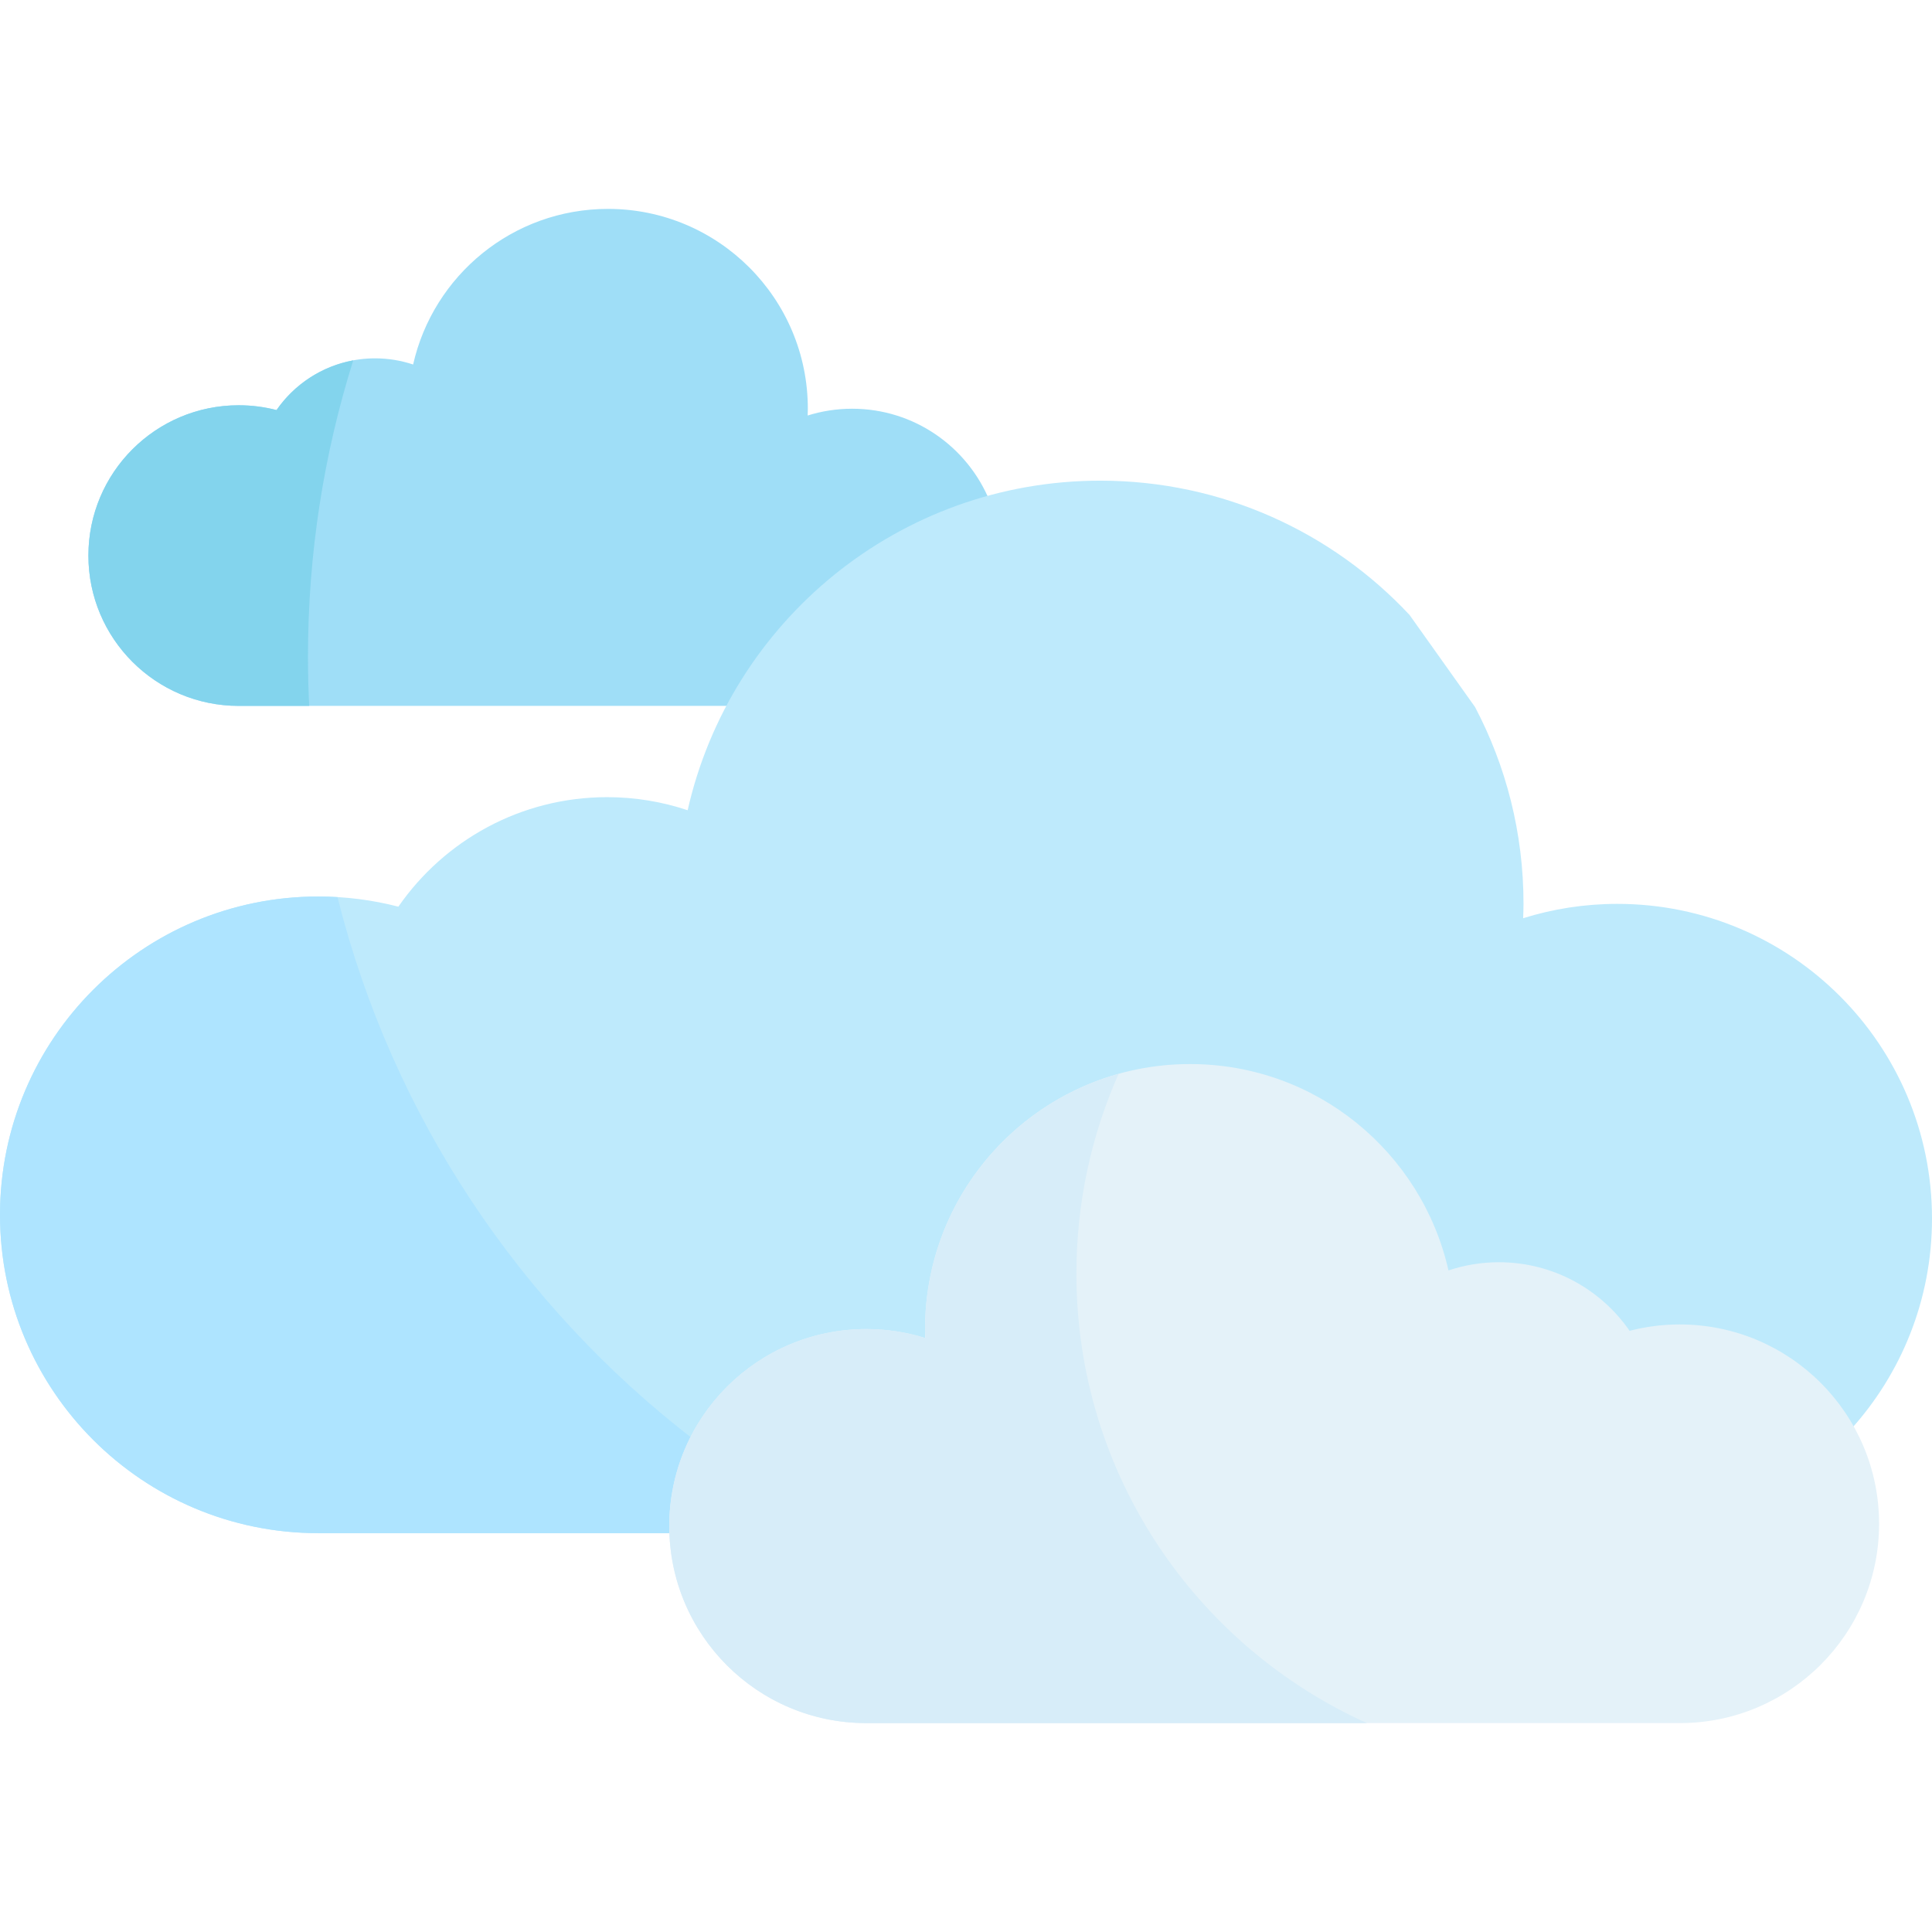
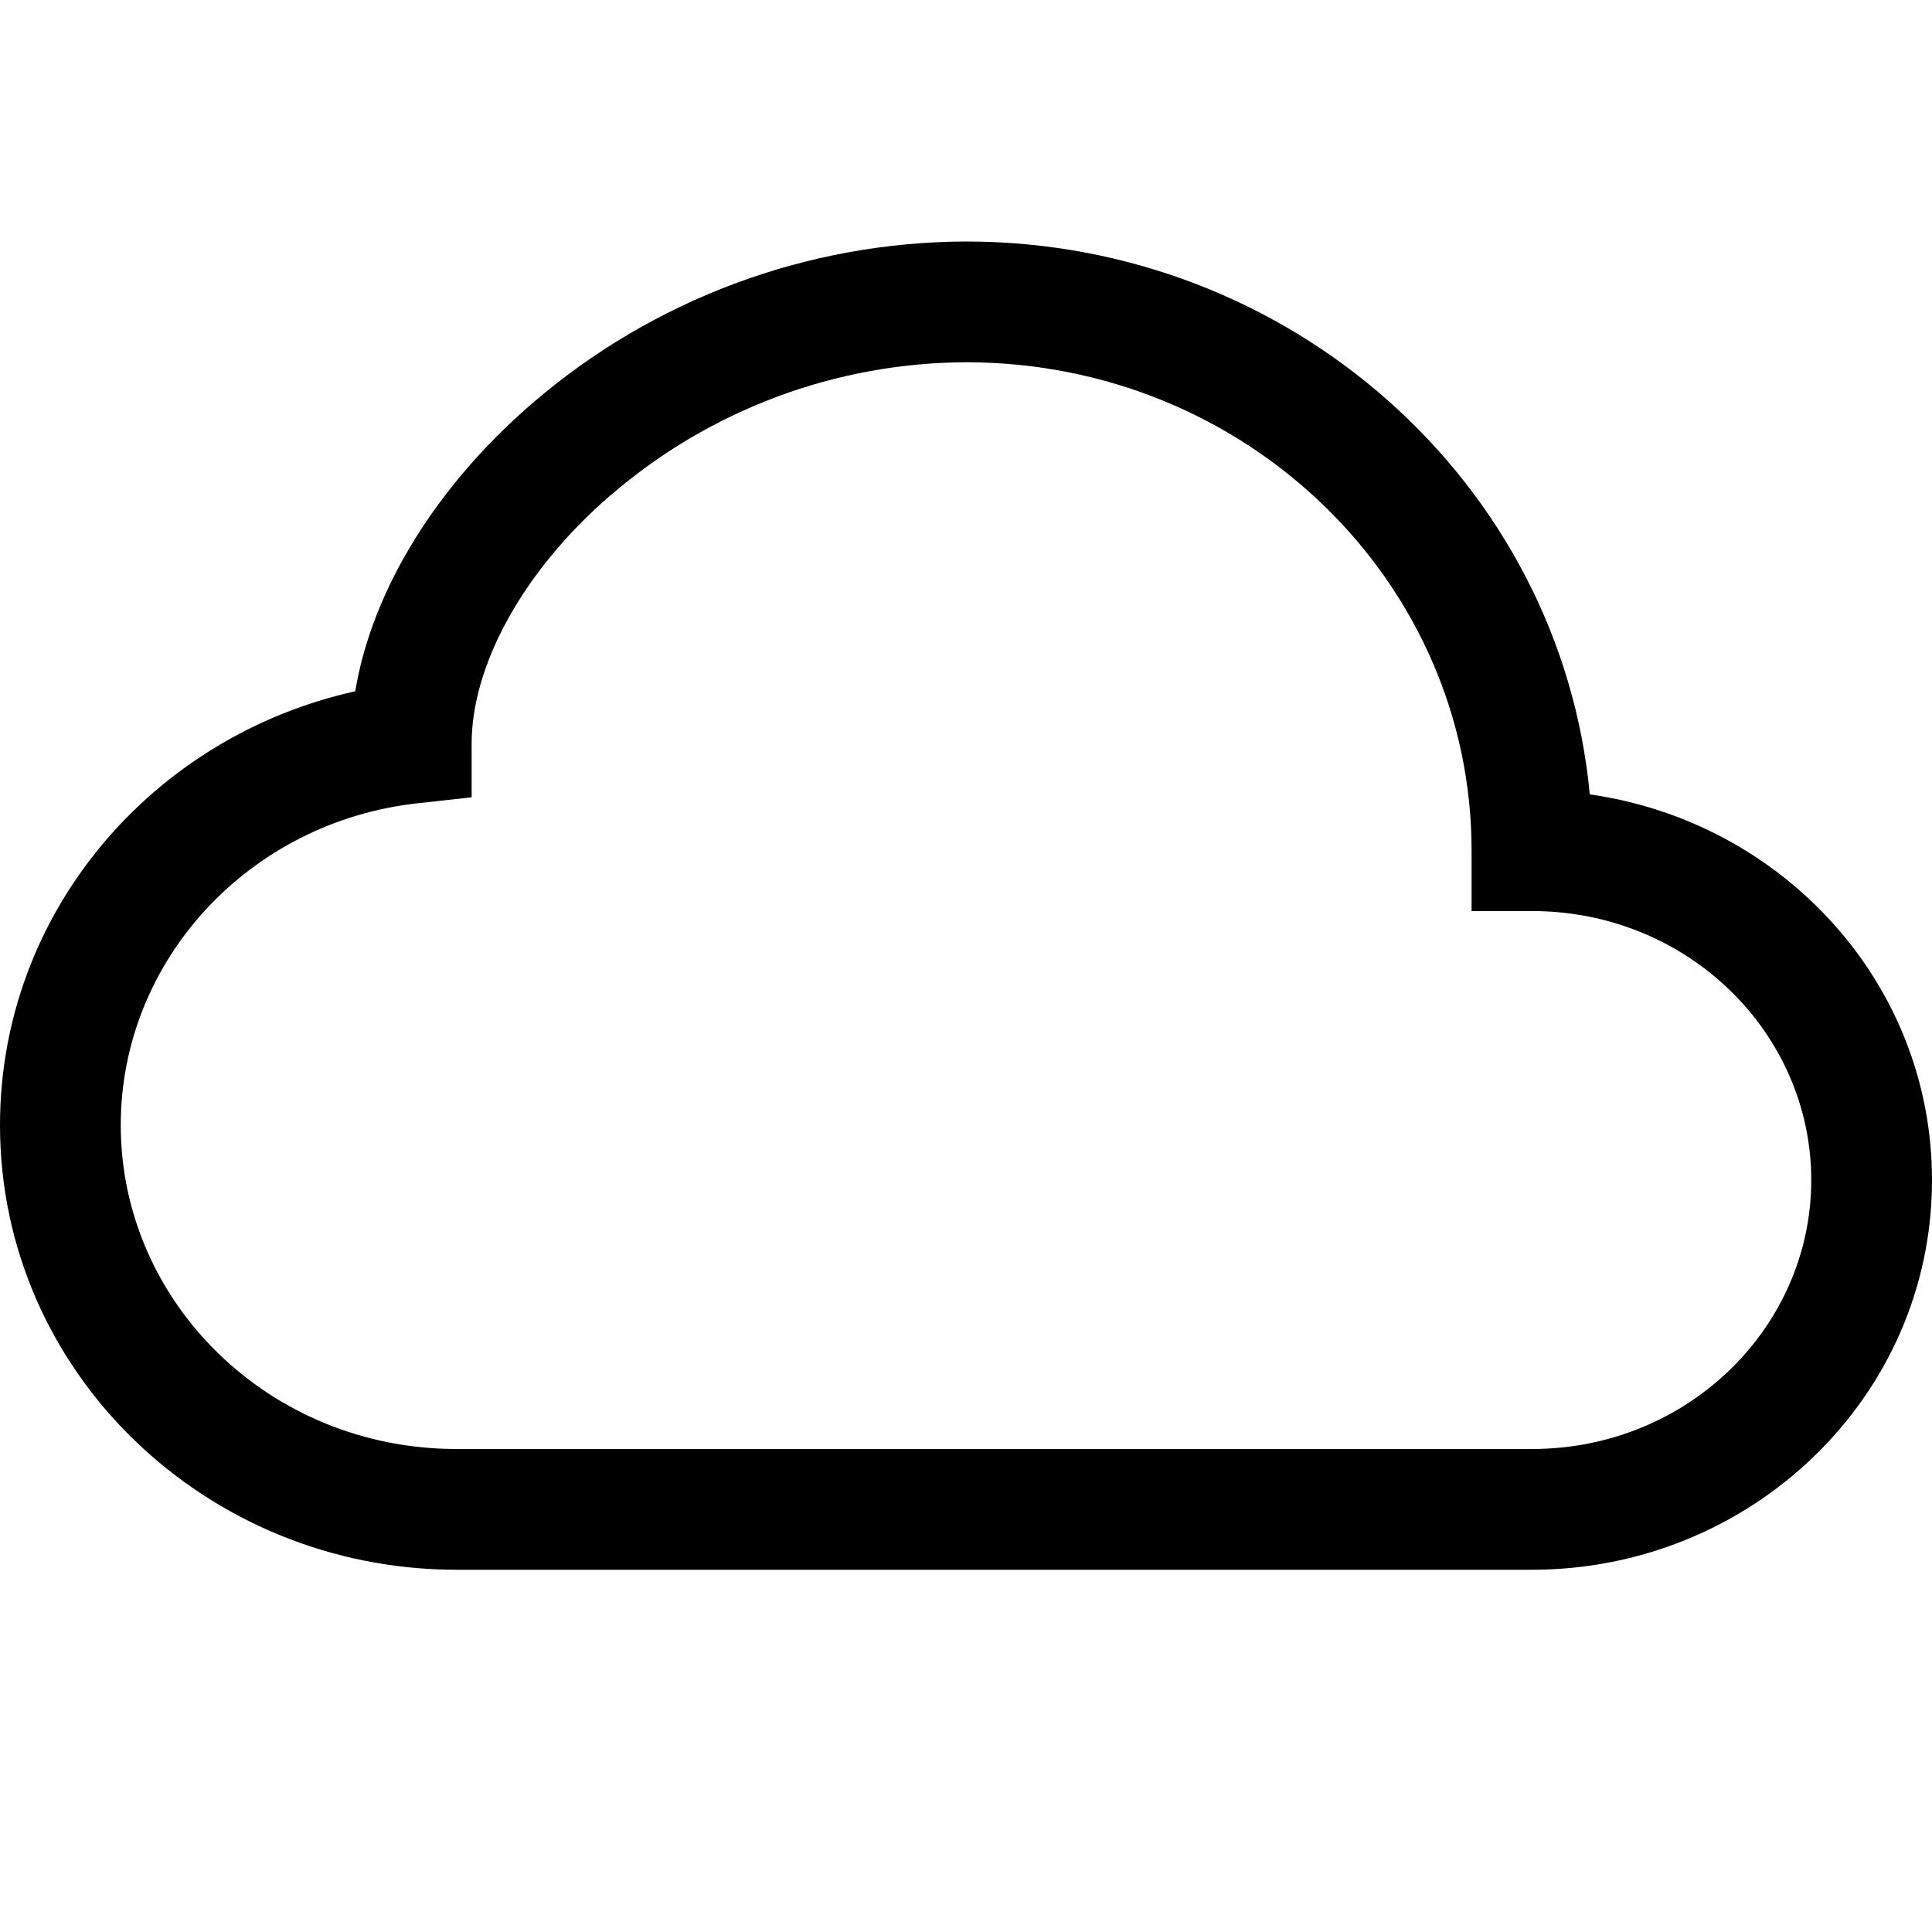
- <svg xmlns="http://www.w3.org/2000/svg" version="1.1" id="Layer_1" x="0px" y="0px" viewBox="0 0 511.998 511.998" style="enable-background:new 0 0 511.998 511.998;" xml:space="preserve">
-   <path style="fill:#9FDEF7;" d="M155.968,187.07h38.254c14.29-26.216,38.712-46.094,68.024-54.357  c-5.897-14.318-19.979-24.397-36.419-24.397c-4.11,0-8.069,0.633-11.79,1.798c0.02-0.598,0.046-1.195,0.046-1.798  c0-29.244-23.714-52.956-52.96-52.956c-25.223,0-46.309,17.632-51.642,41.239c-3.168-1.056-6.548-1.634-10.069-1.634  c-10.834,0-20.398,5.424-26.133,13.703c-3.2-0.825-6.56-1.272-10.019-1.272c-22,0-39.834,17.835-39.834,39.836  c0,21.997,17.835,39.836,39.834,39.836h63.687" />
-   <path style="fill:#BEEAFC;" d="M373.536,162.958c-20.468-21.893-49.607-35.578-81.941-35.578c-53.408,0-98.066,37.345-109.362,87.34  c-6.704-2.236-13.865-3.466-21.318-3.466c-22.947,0-43.196,11.49-55.341,29.022c-6.779-1.751-13.888-2.692-21.216-2.692  C37.768,237.584,0,275.352,0,321.942c0,46.588,37.768,84.361,84.358,84.361h93.011c0.196-28.675,23.489-51.858,52.206-51.858  c5.446,0,10.697,0.835,15.633,2.382c-0.023-0.79-0.059-1.582-0.059-2.382c0-38.787,31.442-70.23,70.228-70.23  c33.443,0,61.41,23.387,68.483,54.691c4.197-1.401,8.678-2.17,13.346-2.17c14.368,0,27.051,7.194,34.655,18.175  c4.245-1.098,8.696-1.688,13.284-1.688c19.231,0,36.057,10.279,45.295,25.637c13.396-14.793,21.557-34.414,21.557-55.94  c0-46.056-37.332-83.384-83.384-83.384c-8.696,0-17.08,1.333-24.963,3.803c0.041-1.263,0.096-2.529,0.096-3.803  c0-18.832-4.641-36.579-12.845-52.163" />
-   <path style="fill:#AEE4FF;" d="M89.442,237.74c-1.682-0.102-3.376-0.157-5.084-0.157C37.768,237.582,0,275.351,0,321.941  c0,46.588,37.768,84.361,84.358,84.361h93.011c0.061-8.998,2.4-17.454,6.464-24.823C137.844,346.086,103.961,295.755,89.442,237.74z  " />
-   <path style="fill:#83D4ED;" d="M81.614,174.026c0-27.362,4.208-53.738,11.999-78.528c-8.402,1.551-15.646,6.407-20.333,13.171  c-3.2-0.825-6.56-1.272-10.019-1.272c-22,0-39.834,17.835-39.834,39.836c0,21.997,17.835,39.836,39.834,39.836h18.678  C81.727,182.747,81.614,178.4,81.614,174.026z" />
-   <path style="fill:#E4F2F9;" d="M445.146,350.991c-4.588,0-9.041,0.588-13.284,1.688c-7.604-10.982-20.287-18.175-34.655-18.175  c-4.668,0-9.149,0.769-13.346,2.17c-7.074-31.305-35.04-54.691-68.483-54.691c-38.786,0-70.228,31.443-70.228,70.23  c0,0.8,0.035,1.592,0.059,2.382c-4.936-1.547-10.187-2.382-15.633-2.382c-28.835,0-52.212,23.373-52.212,52.216  c0,28.835,23.378,52.21,52.212,52.21h156.329h29.013h30.23c29.175,0,52.827-23.651,52.827-52.824  C497.973,374.64,474.321,350.991,445.146,350.991z" />
-   <path style="fill:#D7EDF9;" d="M285.258,337.525c0-18.847,4-36.758,11.185-52.941c-29.585,8.267-51.295,35.403-51.295,67.627  c0,0.8,0.035,1.592,0.059,2.382c-4.936-1.547-10.187-2.382-15.633-2.382c-28.835,0-52.212,23.373-52.212,52.216  c0,28.835,23.378,52.21,52.212,52.21h132.677C316.86,436.184,285.258,390.545,285.258,337.525z" />
-   <g>
- </g>
-   <g>
- </g>
-   <g>
- </g>
-   <g>
- </g>
-   <g>
- </g>
-   <g>
- </g>
-   <g>
- </g>
-   <g>
- </g>
-   <g>
- </g>
-   <g>
- </g>
-   <g>
- </g>
-   <g>
- </g>
-   <g>
- </g>
-   <g>
- </g>
-   <g>
- </g>
+ <svg xmlns="http://www.w3.org/2000/svg" width="16" height="16" fill="currentColor" class="bi bi-cloud" viewBox="0 0 16 16">
+   <path d="M4.406 3.342A5.53 5.53 0 0 1 8 2c2.69 0 4.923 2 5.166 4.579C14.758 6.804 16 8.137 16 9.773 16 11.569 14.502 13 12.687 13H3.781C1.708 13 0 11.366 0 9.318c0-1.763 1.266-3.223 2.942-3.593.143-.863.698-1.723 1.464-2.383zm.653.757c-.757.653-1.153 1.44-1.153 2.056v.448l-.445.049C2.064 6.805 1 7.952 1 9.318 1 10.785 2.23 12 3.781 12h8.906C13.98 12 15 10.988 15 9.773c0-1.216-1.02-2.228-2.313-2.228h-.5v-.5C12.188 4.825 10.328 3 8 3a4.53 4.53 0 0 0-2.941 1.1z" />
</svg>
